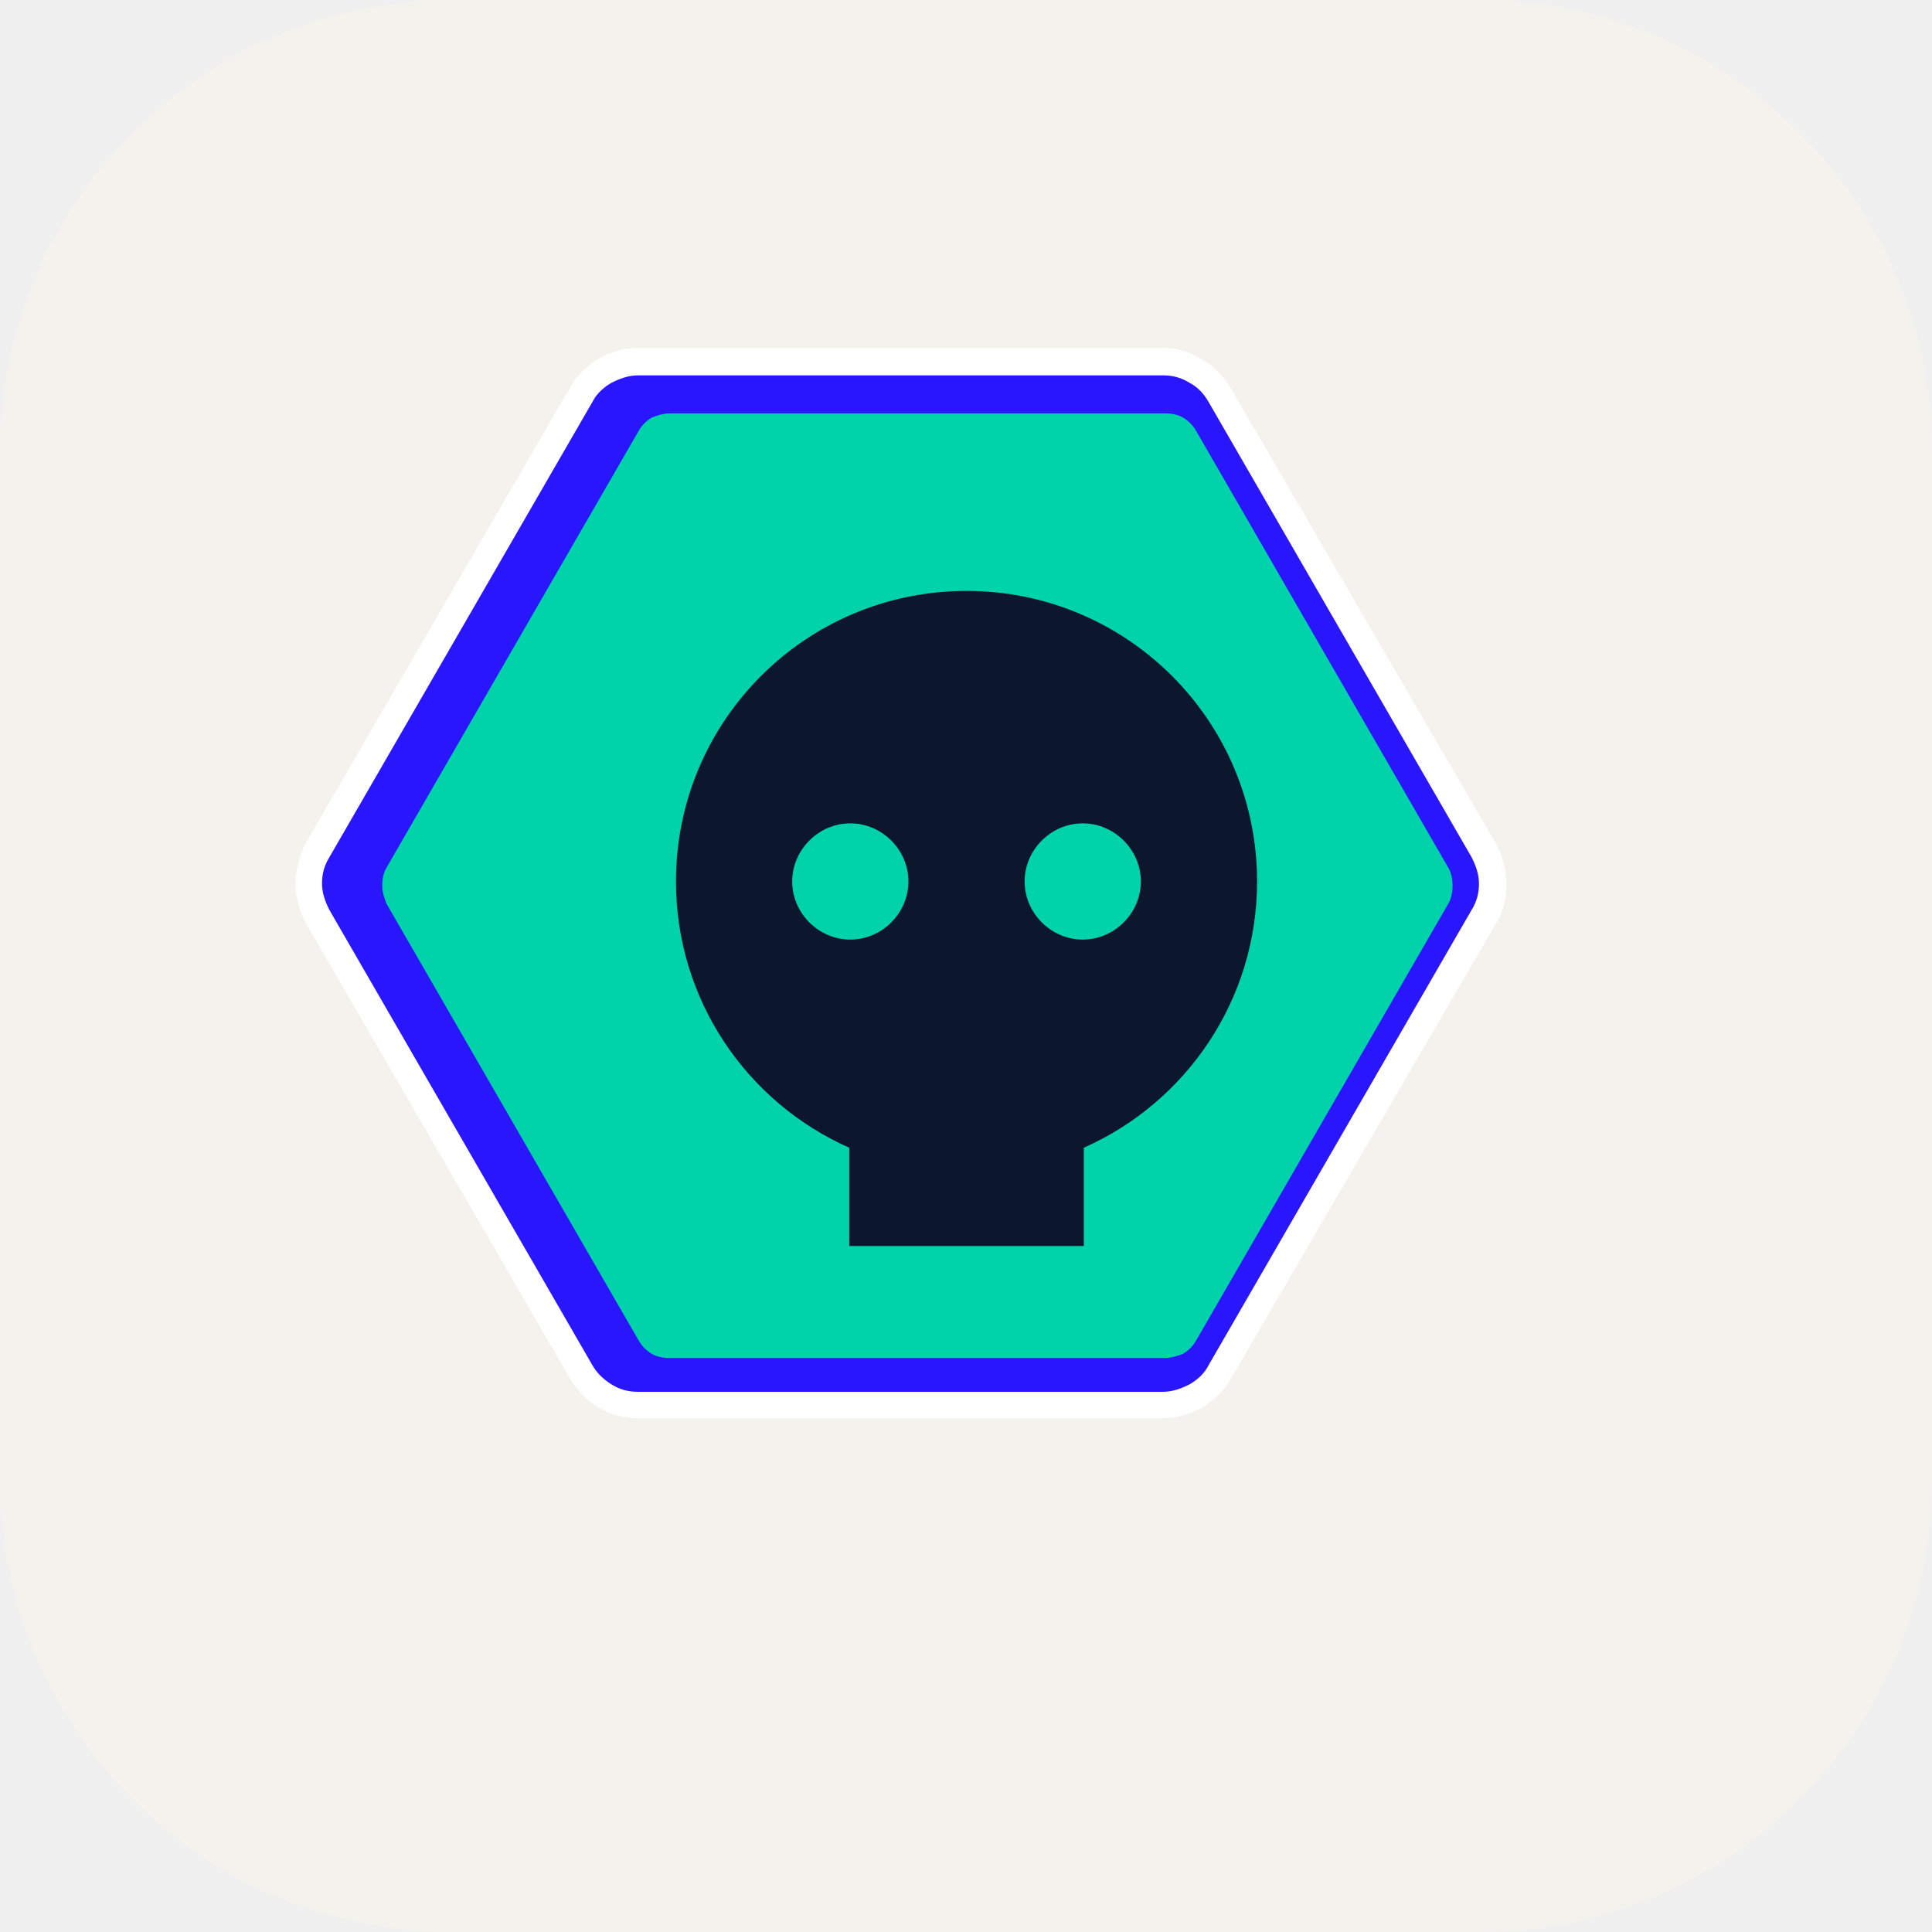
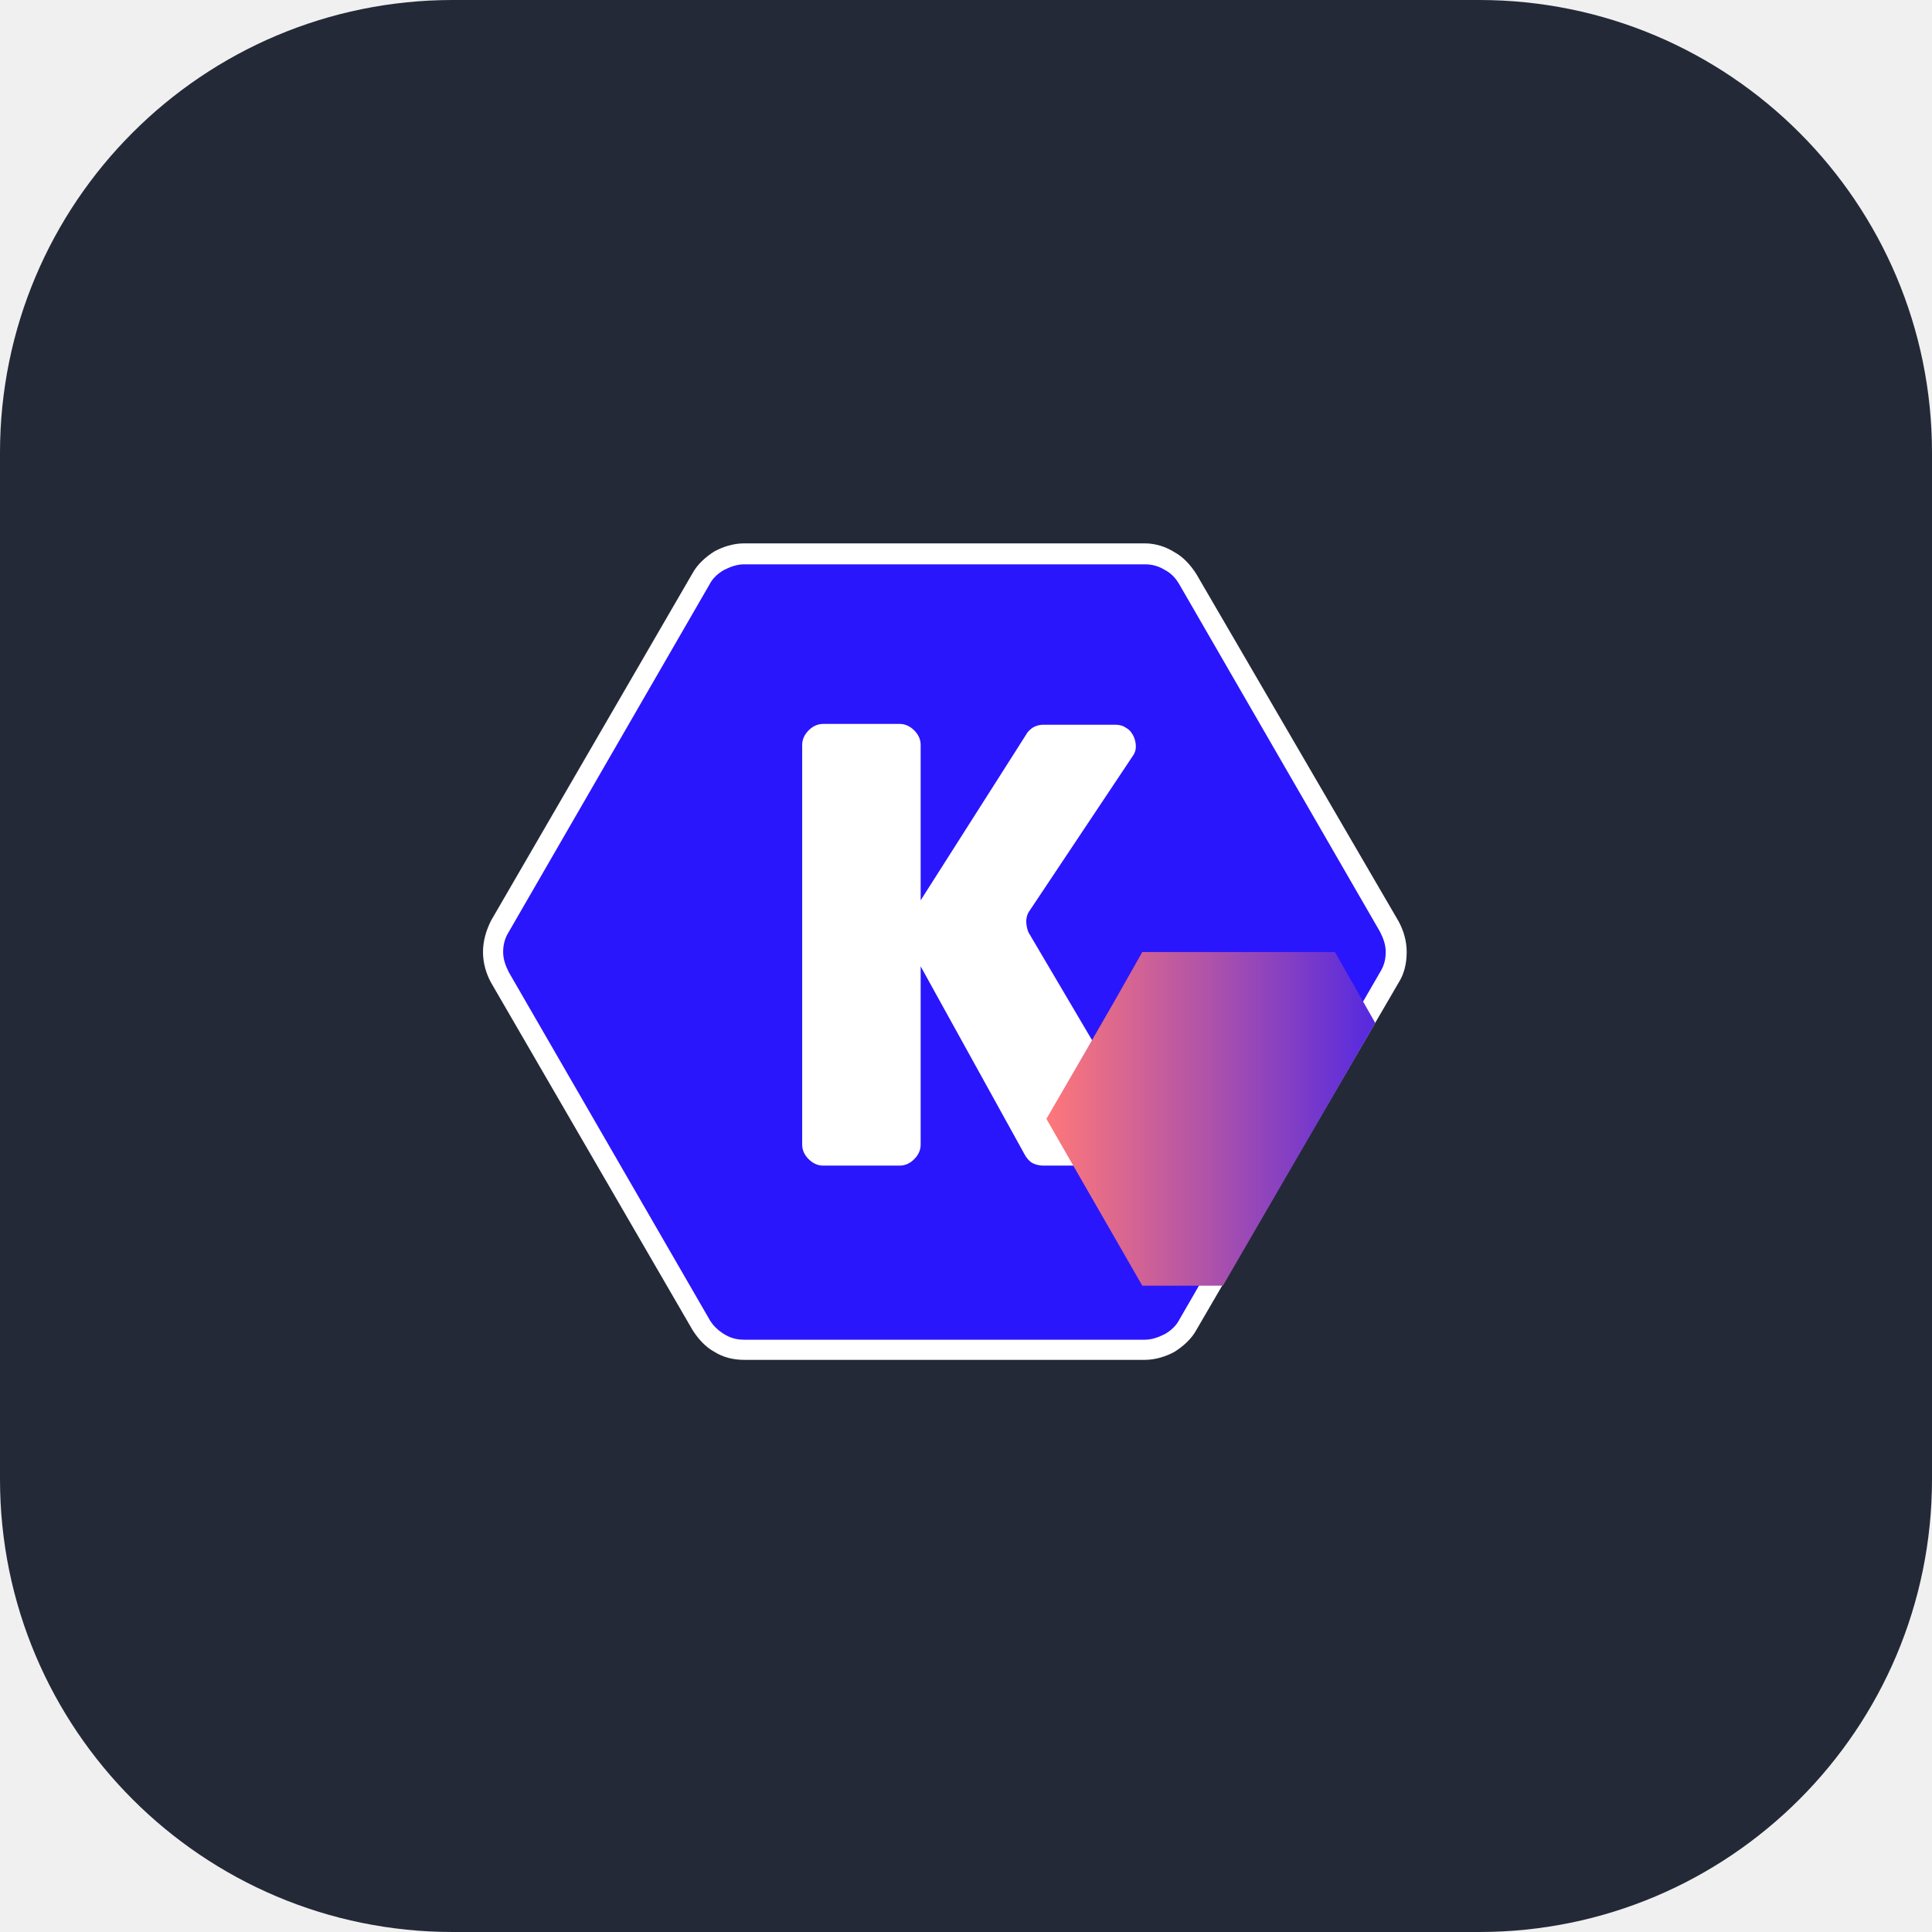
- <svg xmlns="http://www.w3.org/2000/svg" width="256" height="256" viewBox="0 0 256 256">
-   <rect width="256" height="256" rx="60" fill="#F4F2ED" />
-   <g transform="translate(128, 128) scale(1.4) translate(-63.45, -58.5)">
-     <path fill="#2916FC" d="M32.4,99.9c-1.1,0-2.2-0.3-3.1-0.8s-1.7-1.3-2.3-2.3L2.1,53.7c-0.5-1-0.8-2-0.8-3.1s0.3-2.2,0.8-3.1L27,4.4c0.5-1,1.3-1.7,2.3-2.3c1-0.5,2-0.8,3.1-0.8h49.7c1.1,0,2.2,0.3,3.1,0.8c0.9,0.5,1.7,1.3,2.3,2.3l24.9,43.1c0.6,1,0.8,2,0.8,3.1s-0.3,2.2-0.8,3.1L87.5,96.8c-0.6,0.9-1.3,1.7-2.3,2.3s-2,0.8-3.1,0.8H32.4z" />
-     <path fill="#FFFFFF" d="M82.1,2.6c0.9,0,1.7,0.2,2.5,0.7c0.8,0.4,1.4,1.1,1.8,1.8l24.9,43.1c0.4,0.8,0.7,1.6,0.7,2.5s-0.2,1.7-0.7,2.5L86.4,96.3c-0.4,0.8-1.1,1.4-1.8,1.8c-0.8,0.4-1.6,0.7-2.5,0.7H32.4c-0.9,0-1.7-0.2-2.5-0.7s-1.4-1.1-1.8-1.8L3.2,53.2c-0.4-0.8-0.7-1.6-0.7-2.5s0.2-1.7,0.7-2.5L28.1,5.1c0.4-0.8,1.1-1.4,1.8-1.8c0.8-0.4,1.6-0.7,2.5-0.7H82.1 M82.1,0H32.4c-1.3,0-2.6,0.4-3.7,1c-1.1,0.7-2.1,1.6-2.7,2.7L1,46.8C0.4,48,0,49.3,0,50.7s0.4,2.7,1,3.8L26,97.6c0.7,1.1,1.6,2.1,2.7,2.7c1.1,0.7,2.4,1,3.7,1h49.7c1.3,0,2.6-0.4,3.7-1c1.1-0.7,2.1-1.6,2.7-2.7l25.1-43.1c0.7-1.1,1-2.4,1-3.8s-0.4-2.7-1-3.8L88.5,3.8c-0.7-1.1-1.6-2.1-2.7-2.7C84.7,0.4,83.4,0,82.1,0L82.1,0z" />
-     <path fill="#00D3A9" d="M109.1,49.2L85.2,7.8c-0.3-0.5-0.7-0.9-1.2-1.2c-0.5-0.3-1.1-0.4-1.7-0.4H35.4c-0.6,0-1.2,0.2-1.7,0.4c-0.5,0.3-0.9,0.7-1.2,1.2L8.6,49.2c-0.3,0.5-0.4,1.1-0.4,1.7s0.2,1.2,0.4,1.7l23.9,41.4c0.3,0.5,0.7,0.9,1.2,1.2c0.5,0.3,1.1,0.4,1.7,0.4h46.9c0.6,0,1.2-0.2,1.7-0.4c0.5-0.3,0.9-0.7,1.2-1.2l23.9-41.4c0.3-0.5,0.4-1.1,0.4-1.7S109.4,49.7,109.1,49.2z" />
-     <path fill="#0C162D" d="M63.5,23c-15.2,0-27.5,12.3-27.5,27.5c0,11.2,6.7,20.9,16.4,25.2v9.3h22.2v-9.3c9.7-4.3,16.4-14,16.4-25.2C91,35.3,78.7,23,63.5,23z M52.5,56c-3,0-5.5-2.5-5.5-5.5s2.5-5.5,5.5-5.5s5.5,2.5,5.5,5.5S55.5,56,52.5,56z M74.5,56c-3,0-5.5-2.5-5.5-5.5s2.5-5.5,5.5-5.5s5.5,2.5,5.5,5.5S77.5,56,74.5,56z" />
+ <svg xmlns="http://www.w3.org/2000/svg" width="256" height="256" viewBox="0 0 256 256" id="kubescape">
+   <style>
+     #kubescape .ks-bg { fill: #242938; }
+     @media (prefers-color-scheme: light) {
+       #kubescape .ks-bg { fill: #F4F2ED; }
+     }
+   </style>
+   <rect class="ks-bg" width="256" height="256" rx="60" />
+   <g transform="translate(64, 72) scale(1.068)">
+     <path fill="#2916FC" d="M32.4 99.9c-1.1 0-2.2-.3-3.1-.8s-1.7-1.3-2.3-2.3L2.1 53.7c-.5-1-.8-2-.8-3.1s.3-2.2.8-3.1L27 4.4c.5-1 1.3-1.7 2.3-2.3 1-.5 2-.8 3.1-.8h49.7c1.1 0 2.2.3 3.1.8.9.5 1.7 1.3 2.3 2.3l24.9 43.1c.6 1 .8 2 .8 3.1s-.3 2.2-.8 3.1L87.5 96.8c-.6.9-1.3 1.7-2.3 2.3s-2 .8-3.1.8H32.4z" />
+     <path fill="#ffffff" d="M82.1 2.6c.9 0 1.7.2 2.5.7.8.4 1.4 1.1 1.8 1.8l24.9 43.1c.4.8.7 1.6.7 2.5s-.2 1.7-.7 2.5L86.4 96.3c-.4.8-1.1 1.4-1.8 1.8-.8.4-1.6.7-2.5.7H32.4c-.9 0-1.7-.2-2.5-.7s-1.4-1.1-1.8-1.8L3.2 53.2c-.4-.8-.7-1.6-.7-2.5s.2-1.7.7-2.5L28.1 5.1c.4-.8 1.1-1.4 1.8-1.8.8-.4 1.6-.7 2.5-.7H82.1M82.1 0H32.4c-1.3 0-2.6.4-3.7 1-1.1.7-2.1 1.6-2.7 2.7L1 46.8C.4 48 0 49.3 0 50.7s.4 2.7 1 3.8L26 97.6c.7 1.1 1.6 2.1 2.7 2.7 1.1.7 2.4 1 3.7 1h49.7c1.3 0 2.6-.4 3.7-1 1.1-.7 2.1-1.6 2.7-2.7l25.1-43.1c.7-1.1 1-2.4 1-3.8s-.4-2.7-1-3.8L88.5 3.8c-.7-1.1-1.6-2.1-2.7-2.7C84.7.4 83.4 0 82.1 0z" />
+     <path fill="#ffffff" d="M54.3 25v49.6c0 .7-.3 1.3-.8 1.8-.5.5-1.1.8-1.8.8h-9.5c-.7 0-1.3-.3-1.8-.8s-.8-1.1-.8-1.8V25c0-.7.3-1.3.8-1.8s1.1-.8 1.8-.8h9.5c.7 0 1.3.3 1.8.8s.8 1.1.8 1.8zm26.3 1.4L67.8 45.6c-.3.4-.4.9-.4 1.3s.1 1 .3 1.4l14.8 25.1c.2.4.3.8.3 1.3 0 .4-.1.9-.3 1.3-.2.4-.5.7-.9.9s-.8.3-1.3.3H69.5c-.4 0-.9-.1-1.3-.3-.4-.2-.7-.6-.9-.9L52.6 49.4c-.2-.4-.3-.8-.3-1.3 0-.5.2-.9.4-1.3l14.7-23.1c.2-.4.6-.7.9-.9.4-.2.8-.3 1.2-.3h9c.4 0 .9.1 1.3.4.4.2.7.6.9 1 .2.4.3.9.3 1.3 0 .4-.1.8-.4 1.2z" />
+     <defs>
+       <linearGradient id="ks-grad" x1="69.82" y1="71.44" x2="110.69" y2="71.44" gradientUnits="userSpaceOnUse">
+         <stop offset="0" stop-color="#FF7879" />
+         <stop offset="0.5" stop-color="#AE52AA" />
+         <stop offset="1" stop-color="#5529E0" />
+       </linearGradient>
+     </defs>
+     <path fill="url(#ks-grad)" d="M110.7 59.5L91.8 92.1H81.8l-9.2-16-2.7-4.7 4.7-8.1 3.8-6.6 3.4-6h23.9z" />
  </g>
</svg>
